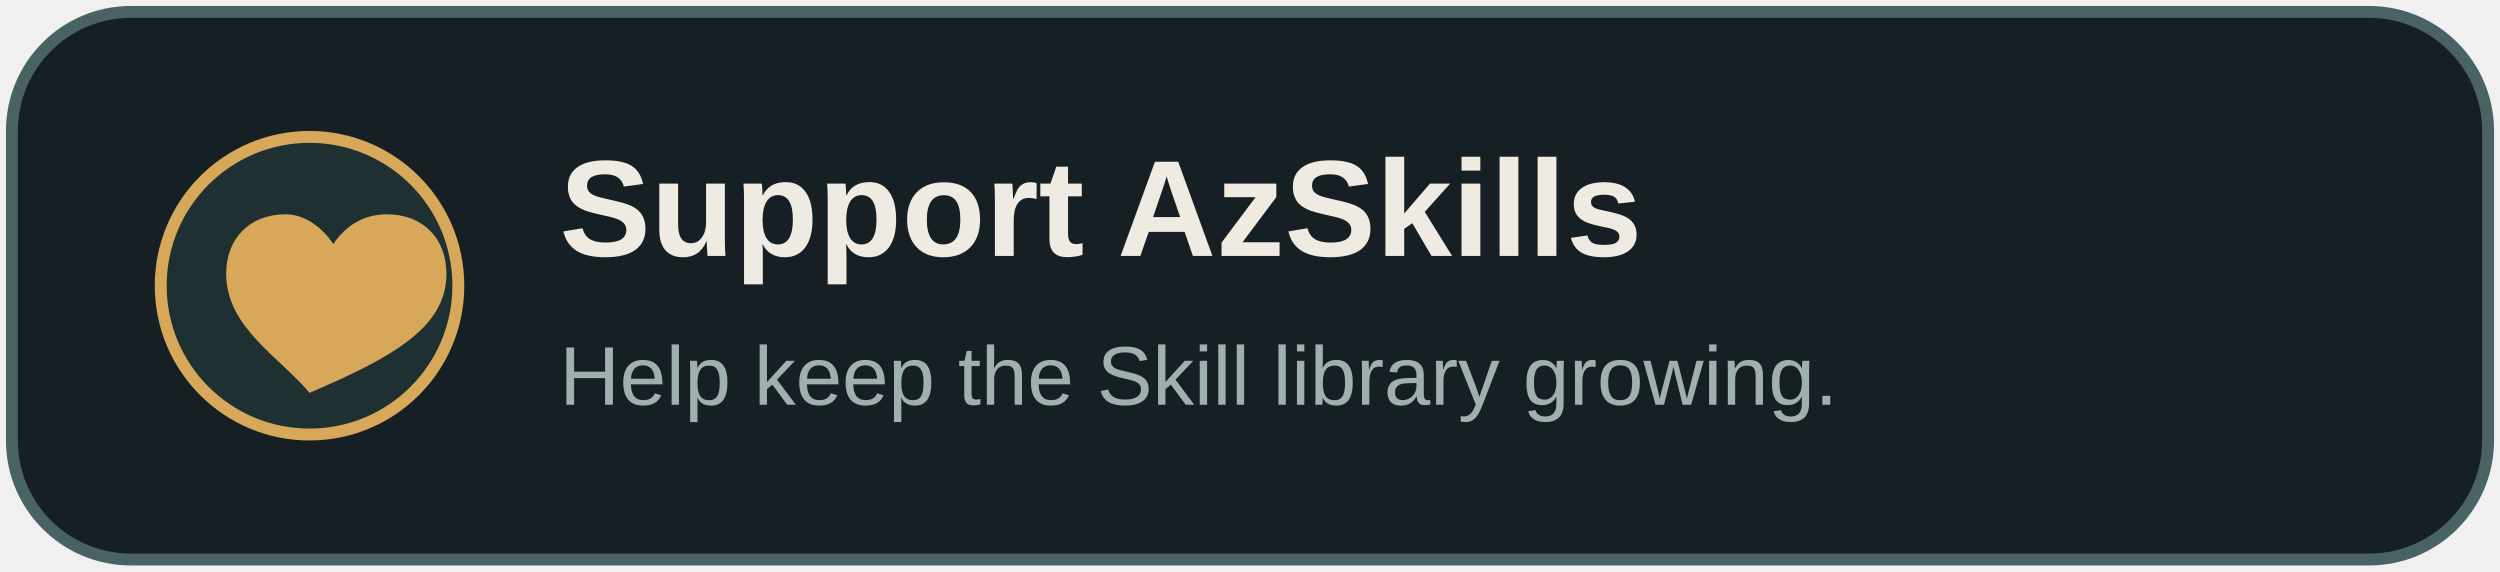
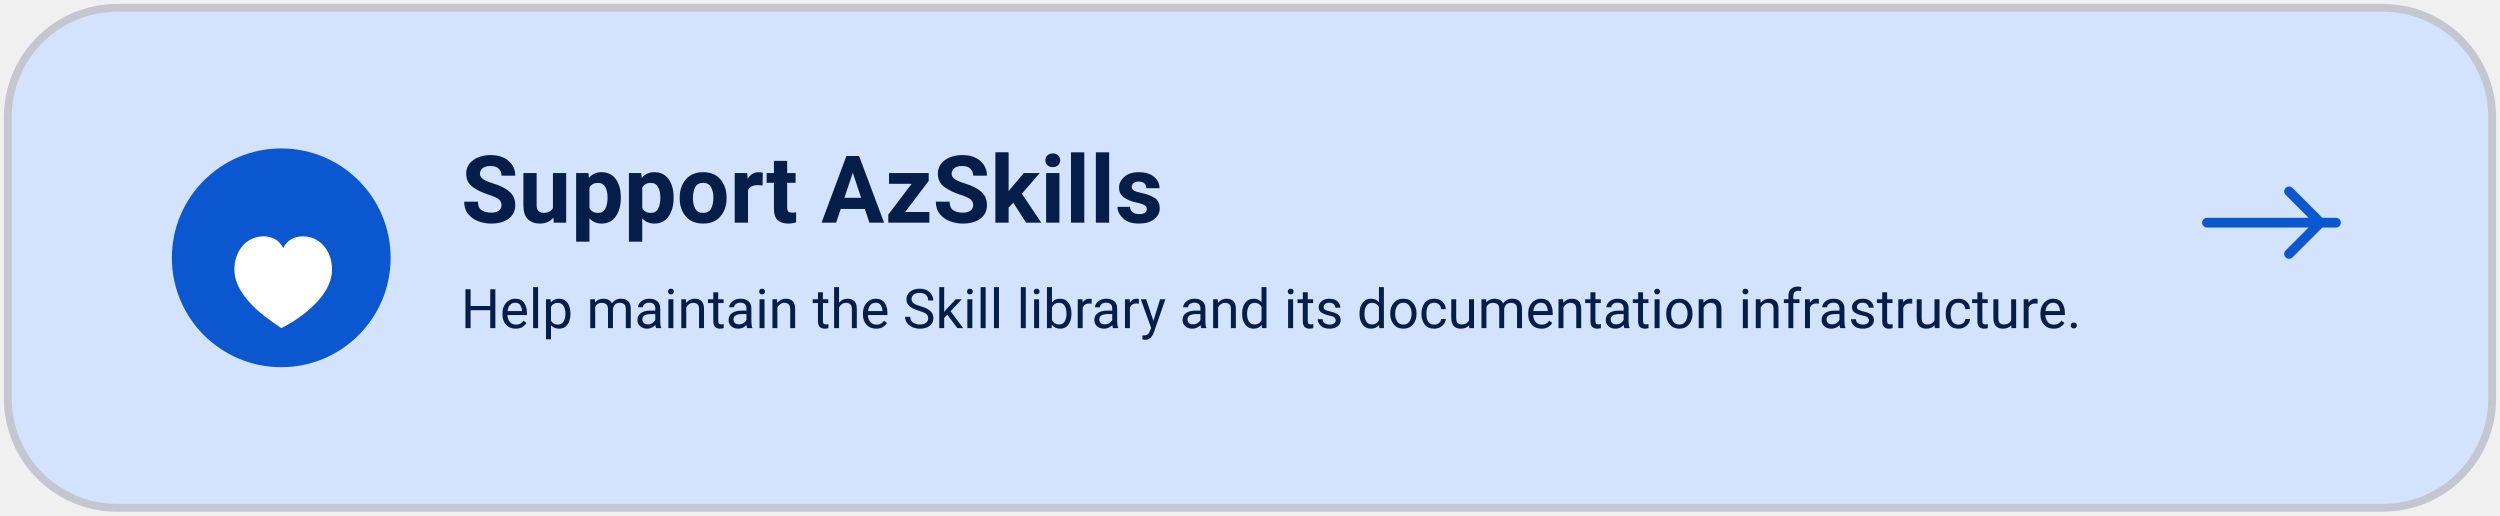
- <svg xmlns="http://www.w3.org/2000/svg" viewBox="0 0 420 96" role="img" aria-labelledby="title desc">
-   <rect x="2" y="2" width="416" height="92" rx="20" fill="#162024" stroke="#496364" stroke-width="2" />
-   <circle cx="52" cy="48" r="25" fill="#1F3032" stroke="#D7A85A" stroke-width="2" />
-   <path d="M52 66 C47 60 38 55 38 46 C38 40 42 36 48 36 C51 36 54 38 56 41 C58 38 61 36 65 36 C71 36 75 40 75 46 C75 55 66 60 52 66 Z" fill="#D7A85A" />
-   <text x="94" y="43" fill="#F0EBE2" font-family="Segoe UI, Arial, sans-serif" font-size="23" font-weight="700">Support AzSkills</text>
-   <text x="94" y="68" fill="#9FB0AE" font-family="Segoe UI, Arial, sans-serif" font-size="14">Help keep the Skill library growing.</text>
+ <svg xmlns="http://www.w3.org/2000/svg" viewBox="0 0 640 132" role="img" aria-labelledby="title desc">
+   <rect x="2" y="2" width="636" height="128" rx="28" fill="#D3E3FD" stroke="#C4C6D0" stroke-width="2" />
+   <circle cx="72" cy="66" r="28" fill="#0B57D0" />
+   <path d="M72 84c-1-.9-12-7-12-15 0-4.7 3-8.5 7.5-8.5 2.2 0 4 1 5 3 1-2 2.8-3 5-3 4.5 0 7.5 3.8 7.5 8.5 0 8-11 14.1-13 15z" fill="#FFF" />
+   <text x="118" y="57" fill="#041E49" font-family="'Google Sans Flex','Google Sans',Roboto,'Noto Sans','Segoe UI',Arial,sans-serif" font-size="24" font-weight="650">Support AzSkills</text>
+   <text x="118" y="84" fill="#041E49" font-family="'Google Sans Flex','Google Sans',Roboto,'Noto Sans','Segoe UI',Arial,sans-serif" font-size="14">Help maintain the Skill library and its documentation infrastructure.</text>
+   <path d="M565 57h33M586 49l8 8-8 8" fill="none" stroke="#0B57D0" stroke-width="2.5" stroke-linecap="round" stroke-linejoin="round" />
</svg>
